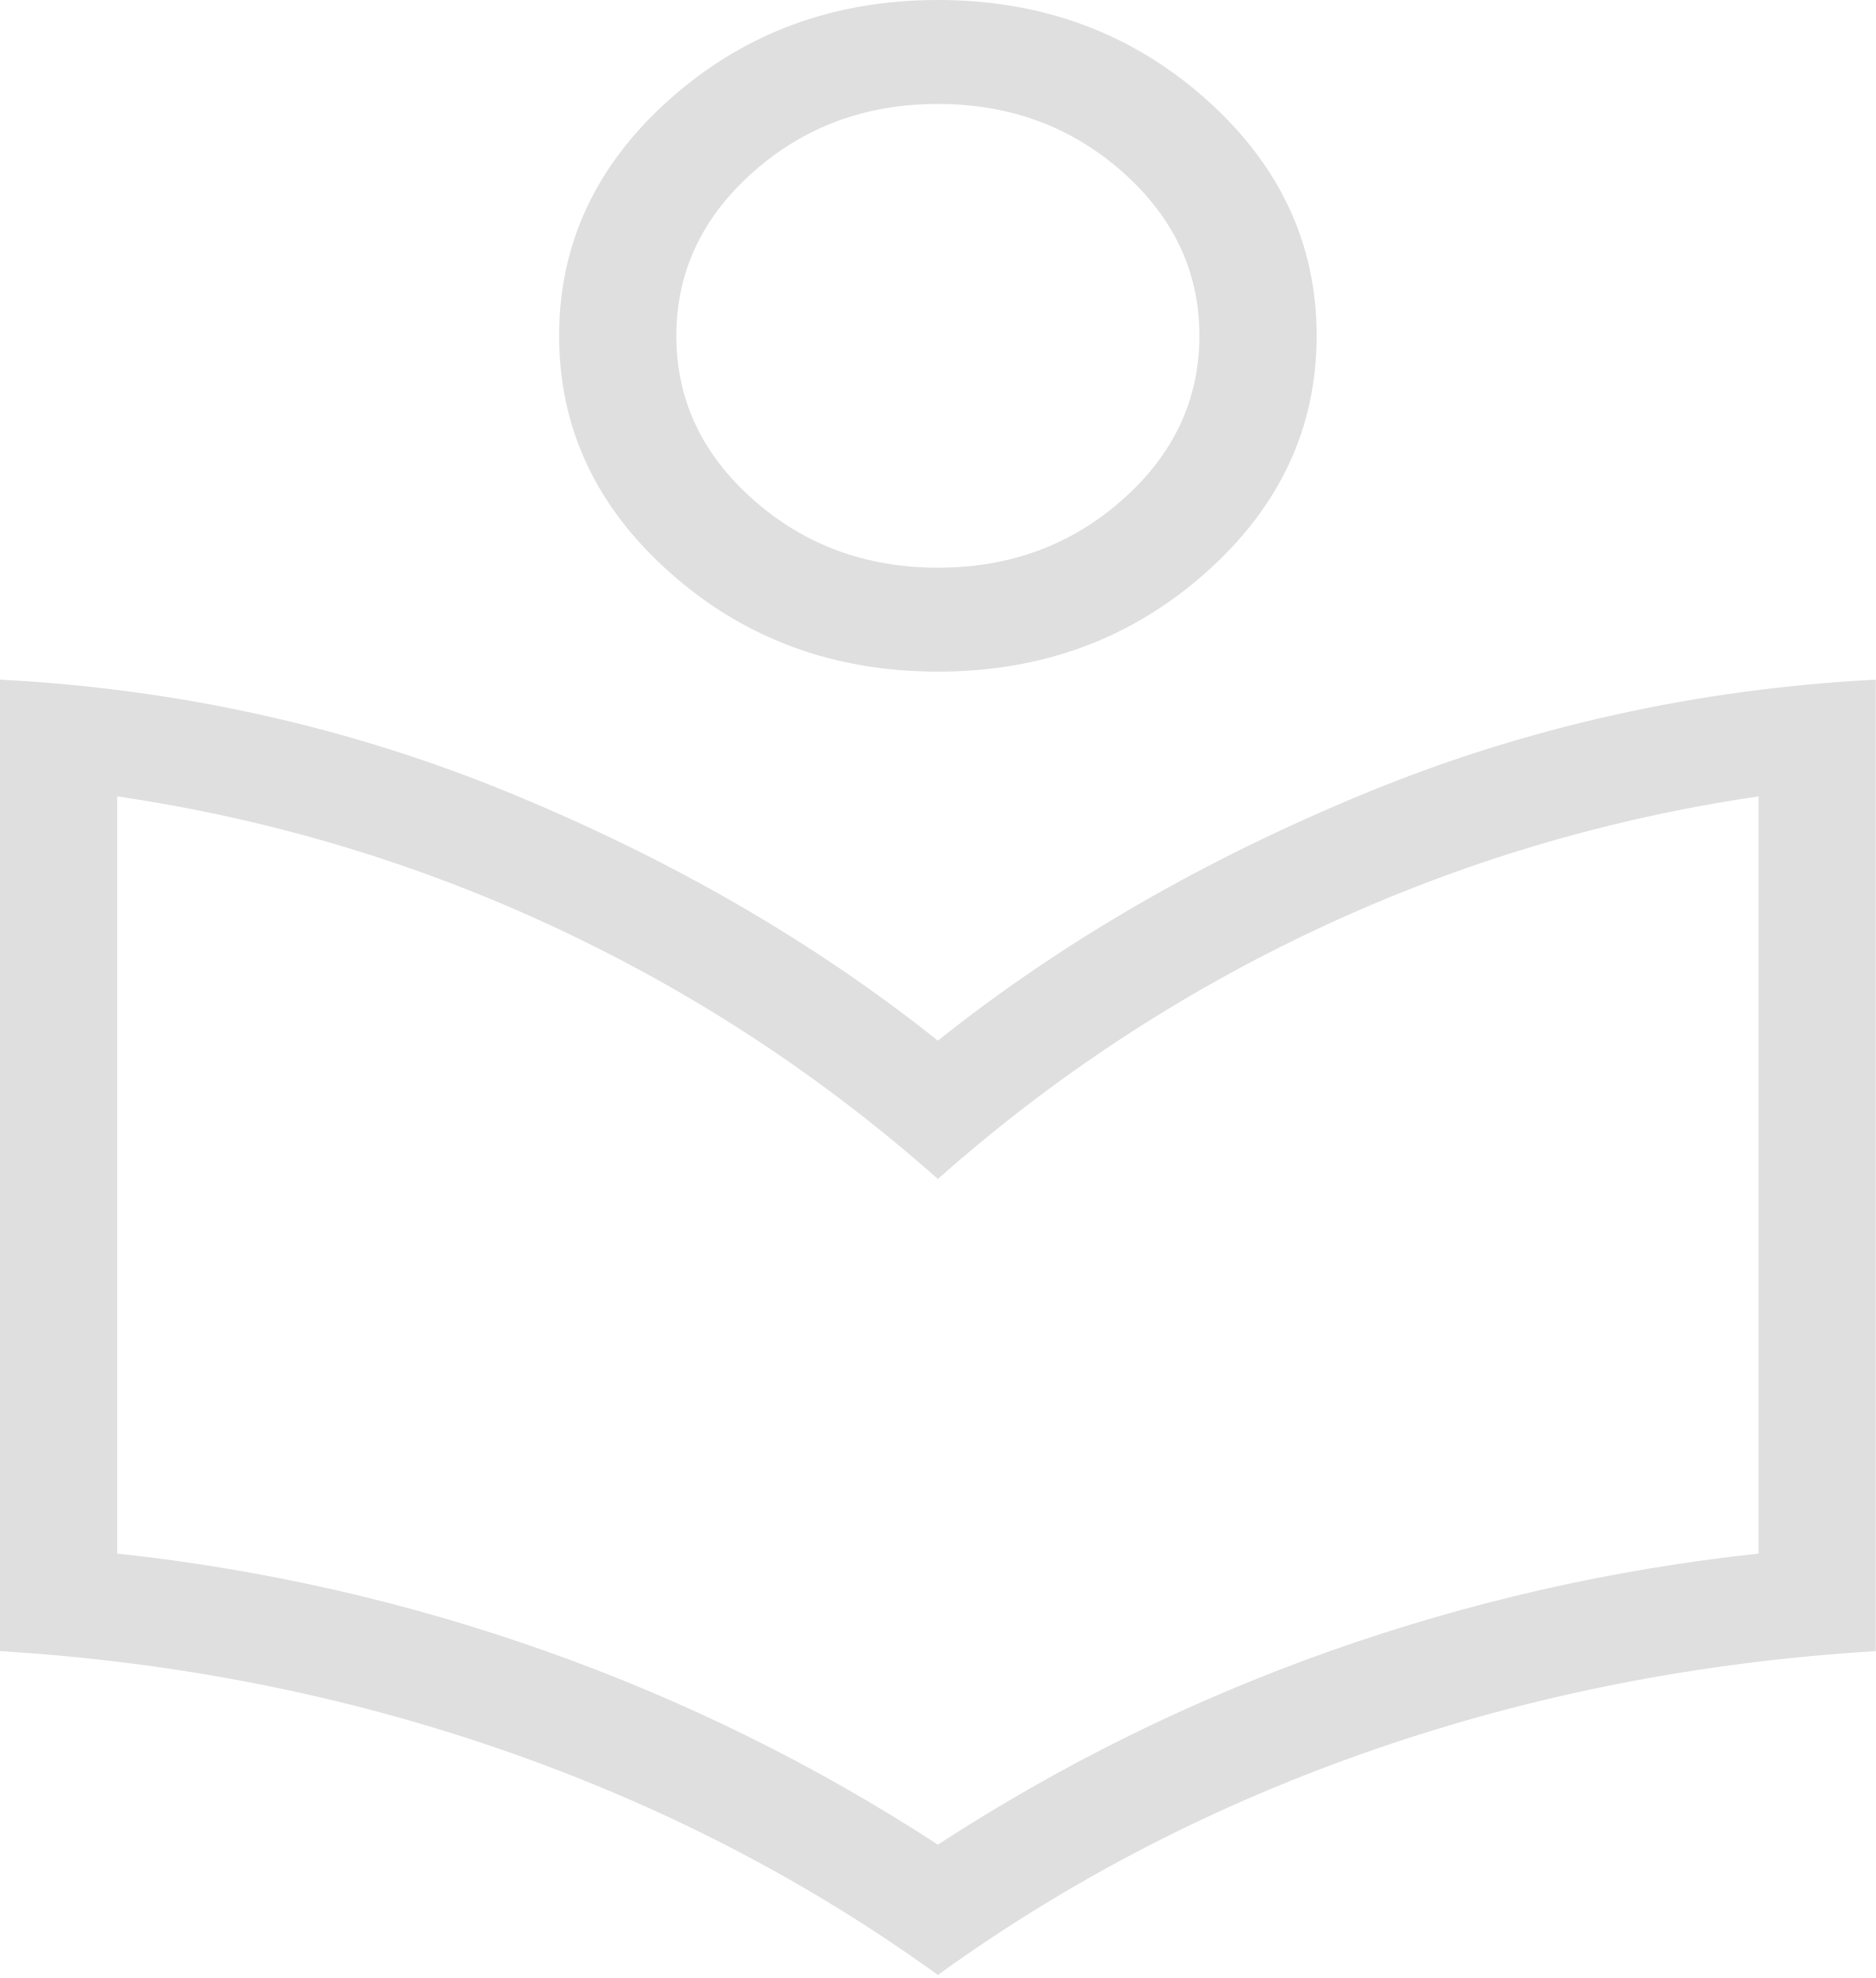
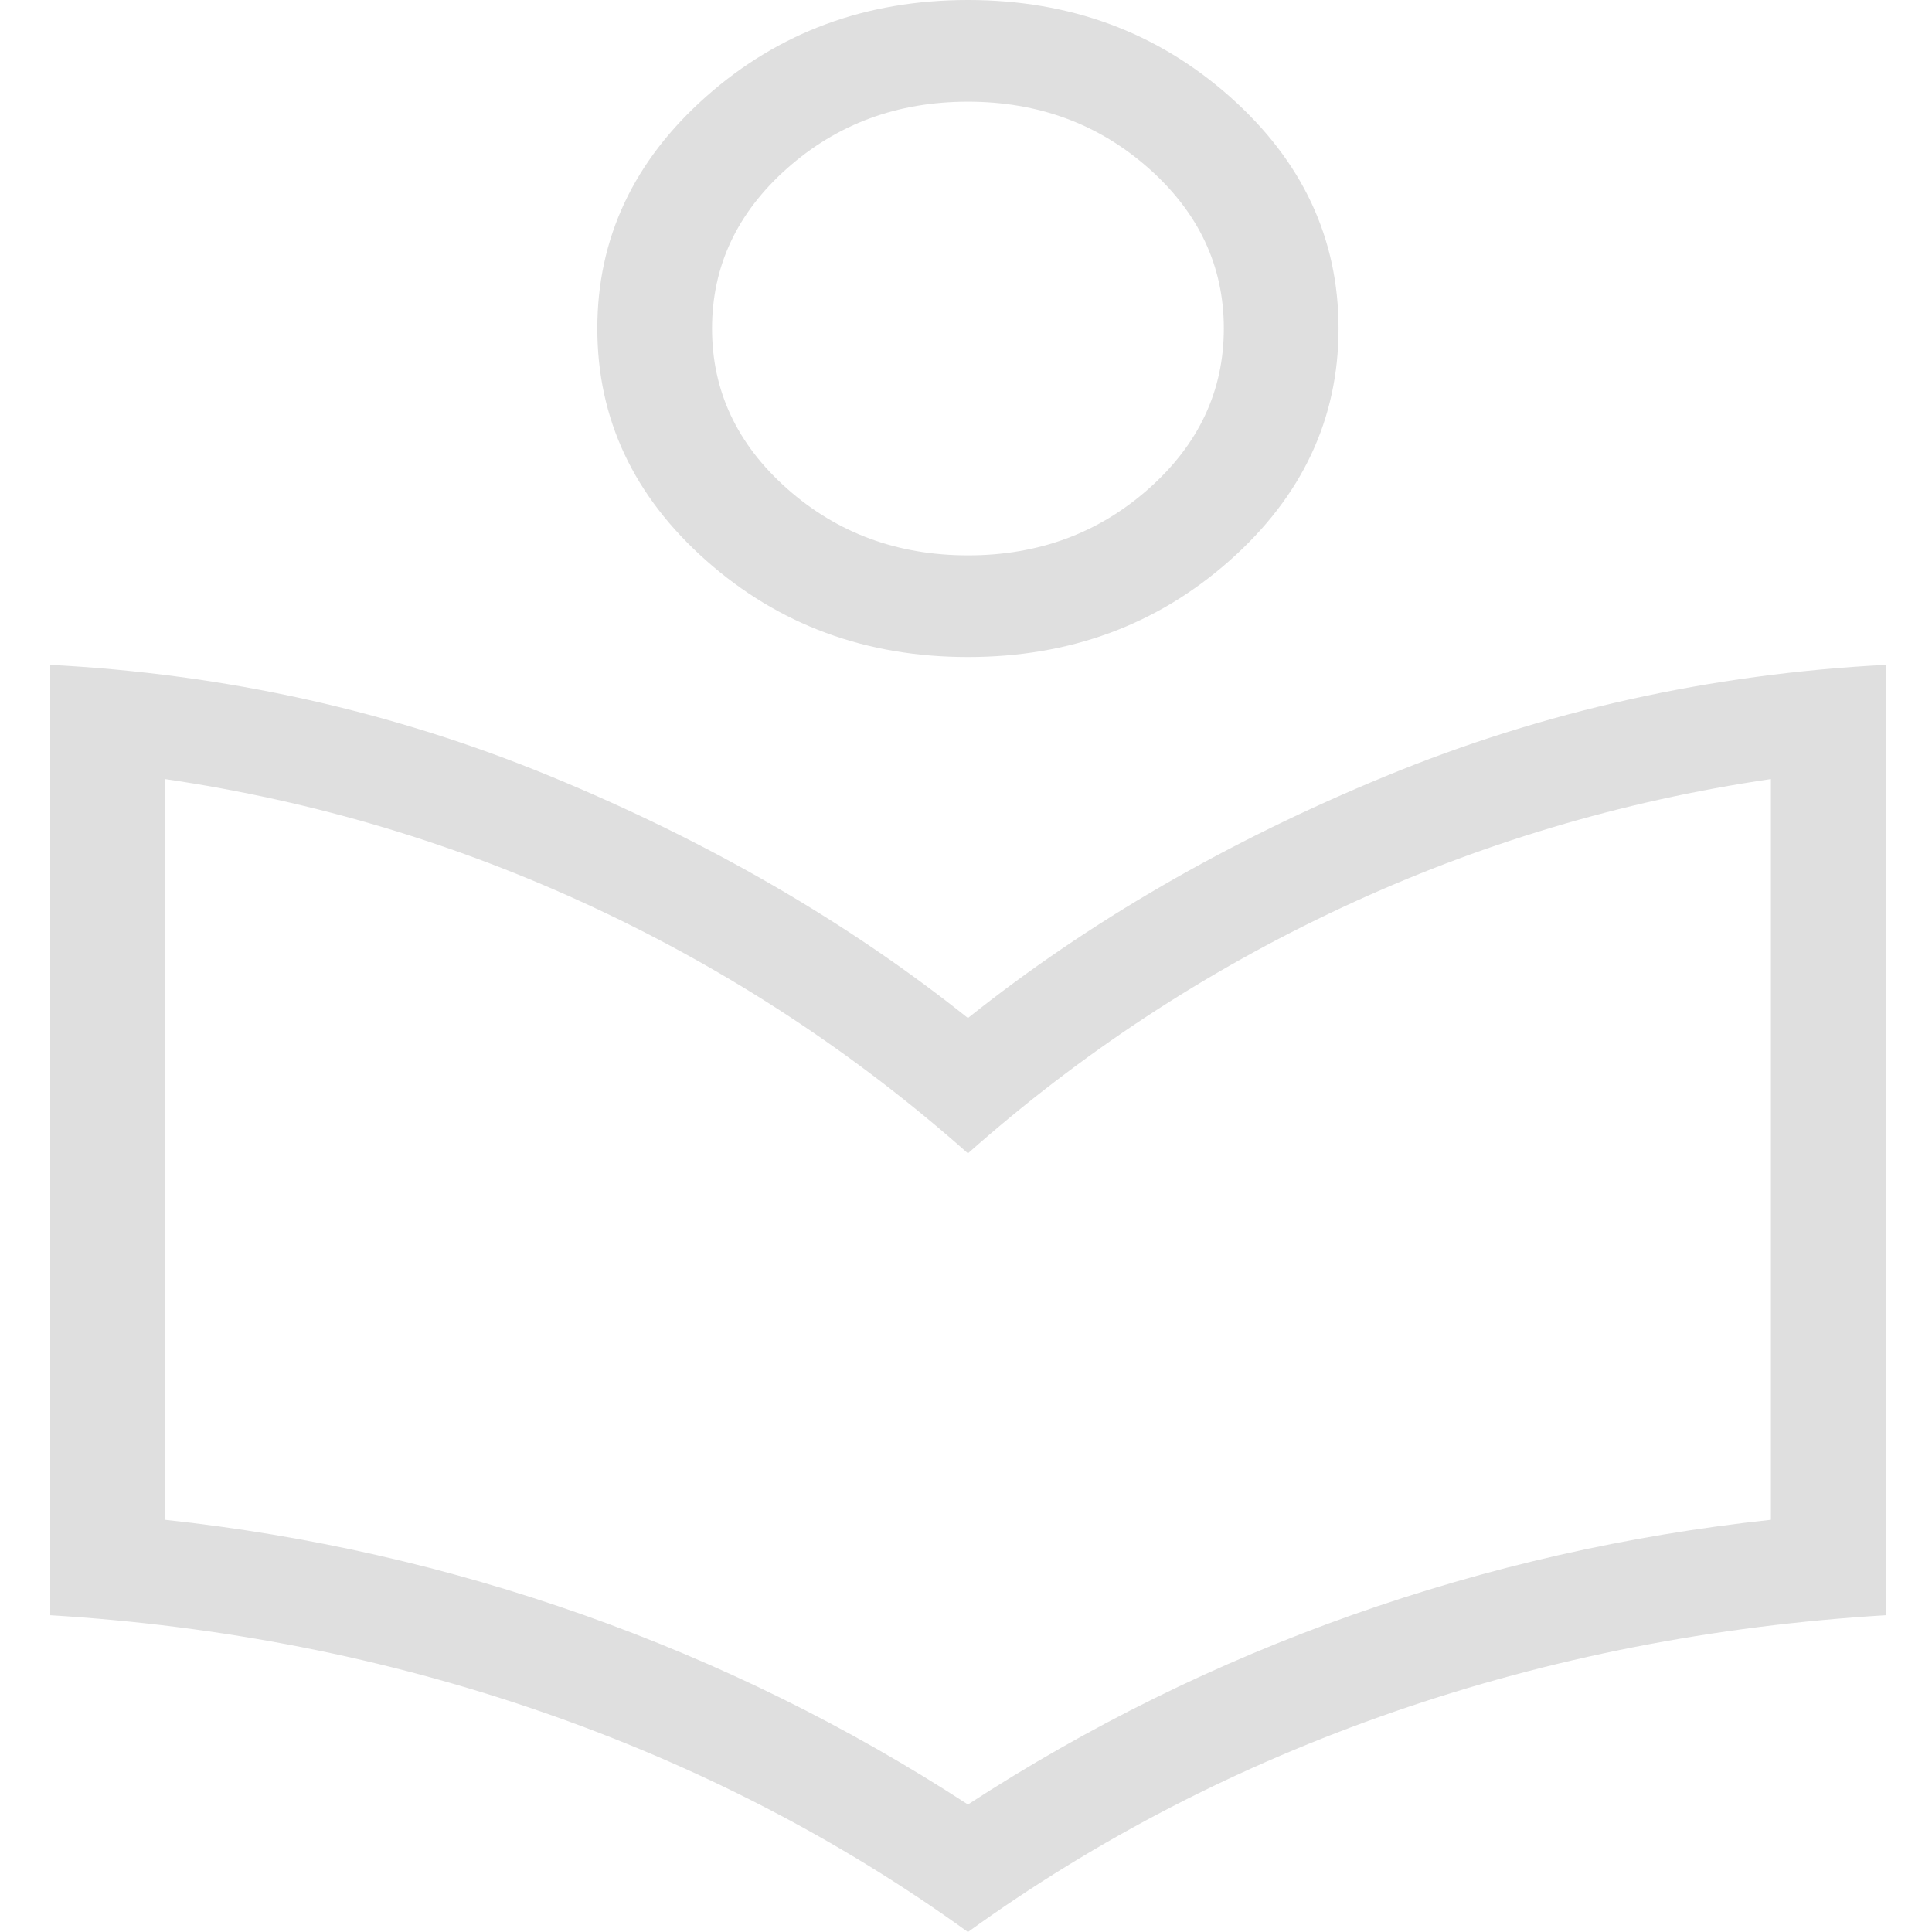
- <svg xmlns="http://www.w3.org/2000/svg" width="440" height="464" viewBox="0 0 440 464" fill="none">
-   <path d="M220 463.286C189.115 440.966 155.005 423.35 117.668 410.439C80.332 397.529 41.109 389.823 0 387.322V159.431C42.061 161.619 82.024 170.52 119.889 186.135C157.755 201.749 191.125 221.077 220 244.116C248.875 221.077 282.245 201.749 320.11 186.135C357.976 170.52 397.939 161.619 440 159.431V387.322C398.785 389.823 359.536 397.529 322.253 410.439C284.969 423.35 250.885 440.966 220 463.286ZM220 432.713C248.875 413.925 279.583 398.774 312.125 387.26C344.667 375.747 378.125 368.14 412.5 364.439V186.815C376.574 192.098 342.278 202.375 309.613 217.646C276.948 232.917 247.077 252.557 220 276.565C192.923 252.557 163.052 232.917 130.387 217.646C97.722 202.375 63.426 192.098 27.5 186.815V364.439C61.875 368.14 95.333 375.747 127.875 387.26C160.417 398.774 191.125 413.925 220 432.713ZM220 157.555C195.567 157.555 174.651 149.841 157.253 134.414C139.853 118.987 131.154 100.441 131.154 78.778C131.154 57.114 139.853 38.568 157.253 23.141C174.651 7.714 195.567 0 220 0C244.433 0 265.349 7.714 282.747 23.141C300.147 38.568 308.846 57.114 308.846 78.778C308.846 100.441 300.147 118.987 282.747 134.414C265.349 149.841 244.433 157.555 220 157.555ZM220.019 133.171C236.894 133.171 251.334 127.844 263.339 117.188C275.344 106.533 281.346 93.724 281.346 78.761C281.346 63.798 275.338 50.995 263.32 40.35C251.303 29.706 236.857 24.383 219.981 24.383C203.106 24.383 188.666 29.711 176.661 40.367C164.656 51.022 158.654 63.831 158.654 78.794C158.654 93.757 164.662 106.561 176.68 117.205C188.697 127.849 203.143 133.171 220.019 133.171Z" fill="#DFDFDF" />
+ <svg xmlns="http://www.w3.org/2000/svg" width="500" height="500" viewBox="0 0 500 500" fill="none">
+   <path d="M250.5 500C217.158 475.911 180.335 456.899 140.028 442.965C99.722 429.031 57.379 420.715 13 418.016V172.065C58.407 174.426 101.548 184.033 142.426 200.885C183.303 217.737 219.328 238.596 250.5 263.462C281.672 238.596 317.696 217.737 358.574 200.885C399.451 184.033 442.593 174.426 488 172.065V418.016C443.507 420.715 401.136 429.031 360.886 442.965C320.637 456.899 283.842 475.911 250.5 500ZM250.5 467.004C281.672 446.727 314.823 430.376 349.953 417.949C385.083 405.524 421.203 397.314 458.312 393.32V201.62C419.528 207.321 382.505 218.413 347.241 234.894C311.978 251.375 279.731 272.571 250.5 298.482C221.269 272.571 189.022 251.375 153.759 234.894C118.496 218.413 81.472 207.321 42.688 201.62V393.32C79.797 397.314 115.917 405.524 151.047 417.949C186.177 430.376 219.328 446.727 250.5 467.004ZM250.5 170.041C224.124 170.041 201.544 161.716 182.761 145.066C163.978 128.416 154.586 108.401 154.586 85.02C154.586 61.64 163.978 41.624 182.761 24.975C201.544 8.325 224.124 0 250.5 0C276.876 0 299.456 8.325 318.239 24.975C337.022 41.624 346.414 61.64 346.414 85.02C346.414 108.401 337.022 128.416 318.239 145.066C299.456 161.716 276.876 170.041 250.5 170.041ZM250.52 143.725C268.738 143.725 284.326 137.975 297.286 126.475C310.246 114.975 316.726 101.151 316.726 85.002C316.726 68.854 310.239 55.036 297.266 43.548C284.293 32.06 268.698 26.316 250.48 26.316C232.262 26.316 216.674 32.066 203.714 43.566C190.754 55.065 184.274 68.889 184.274 85.038C184.274 101.187 190.761 115.005 203.734 126.493C216.707 137.981 232.302 143.725 250.52 143.725Z" fill="#DFDFDF" />
</svg>
